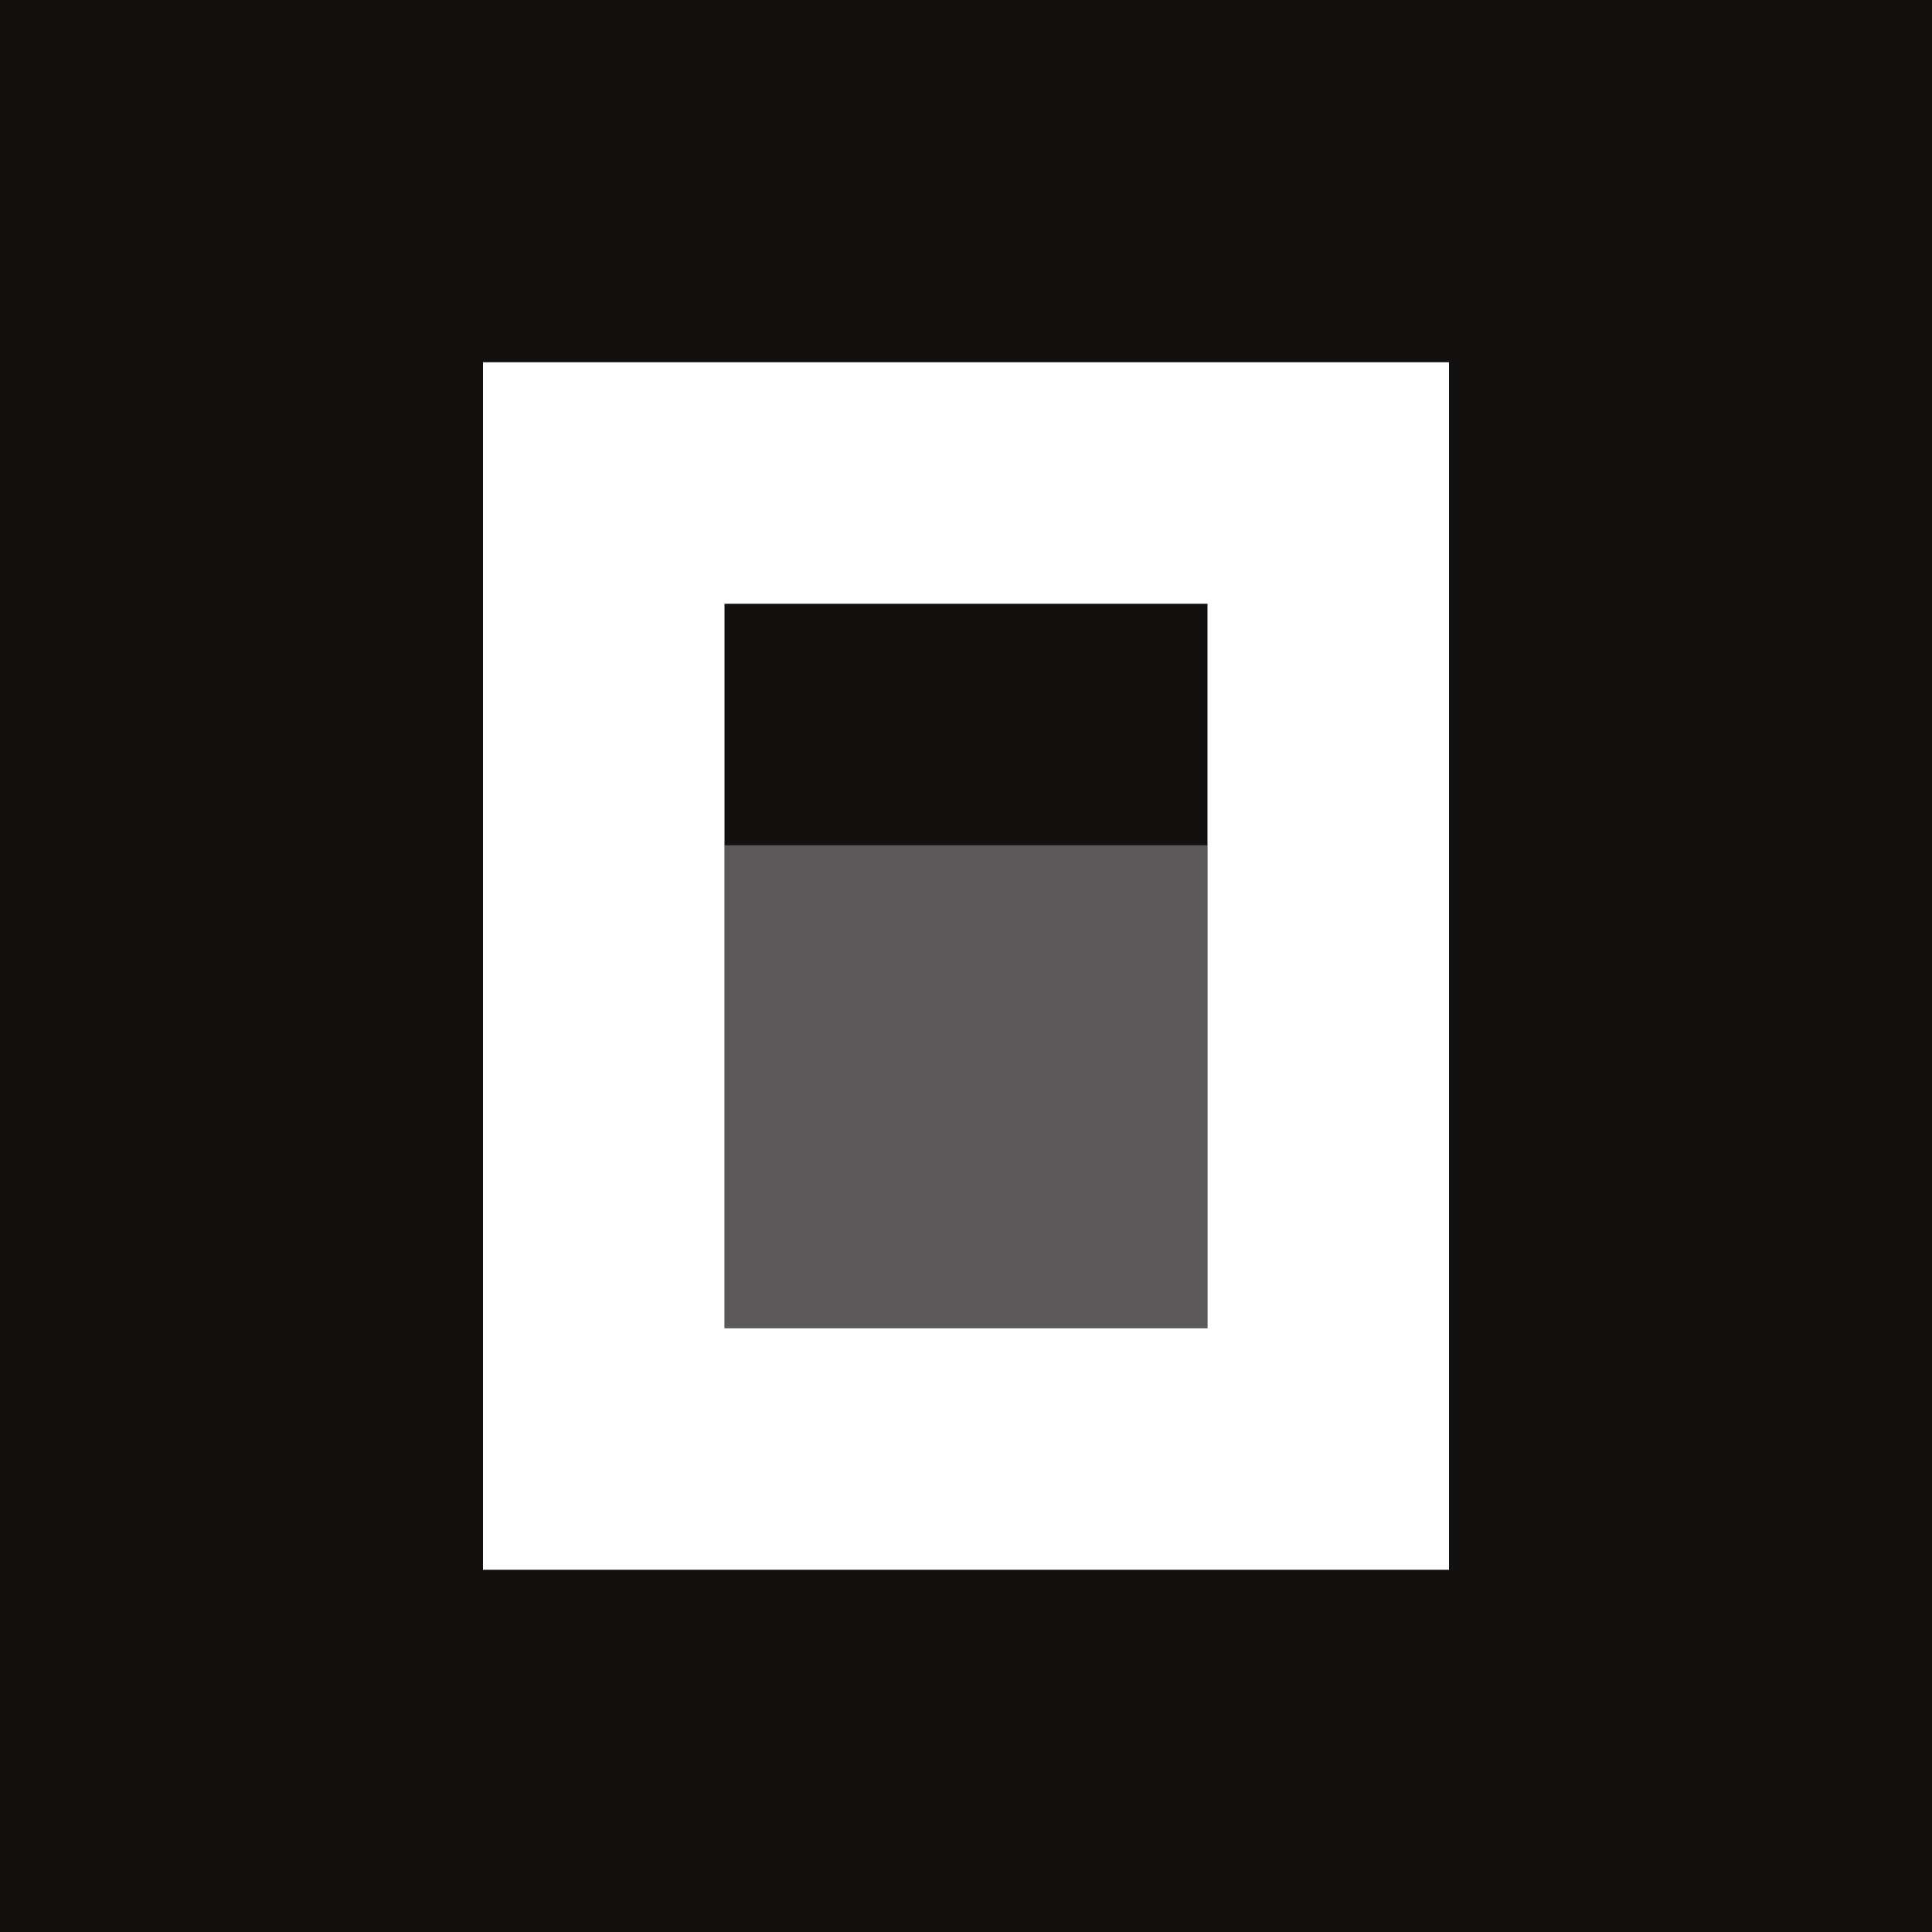
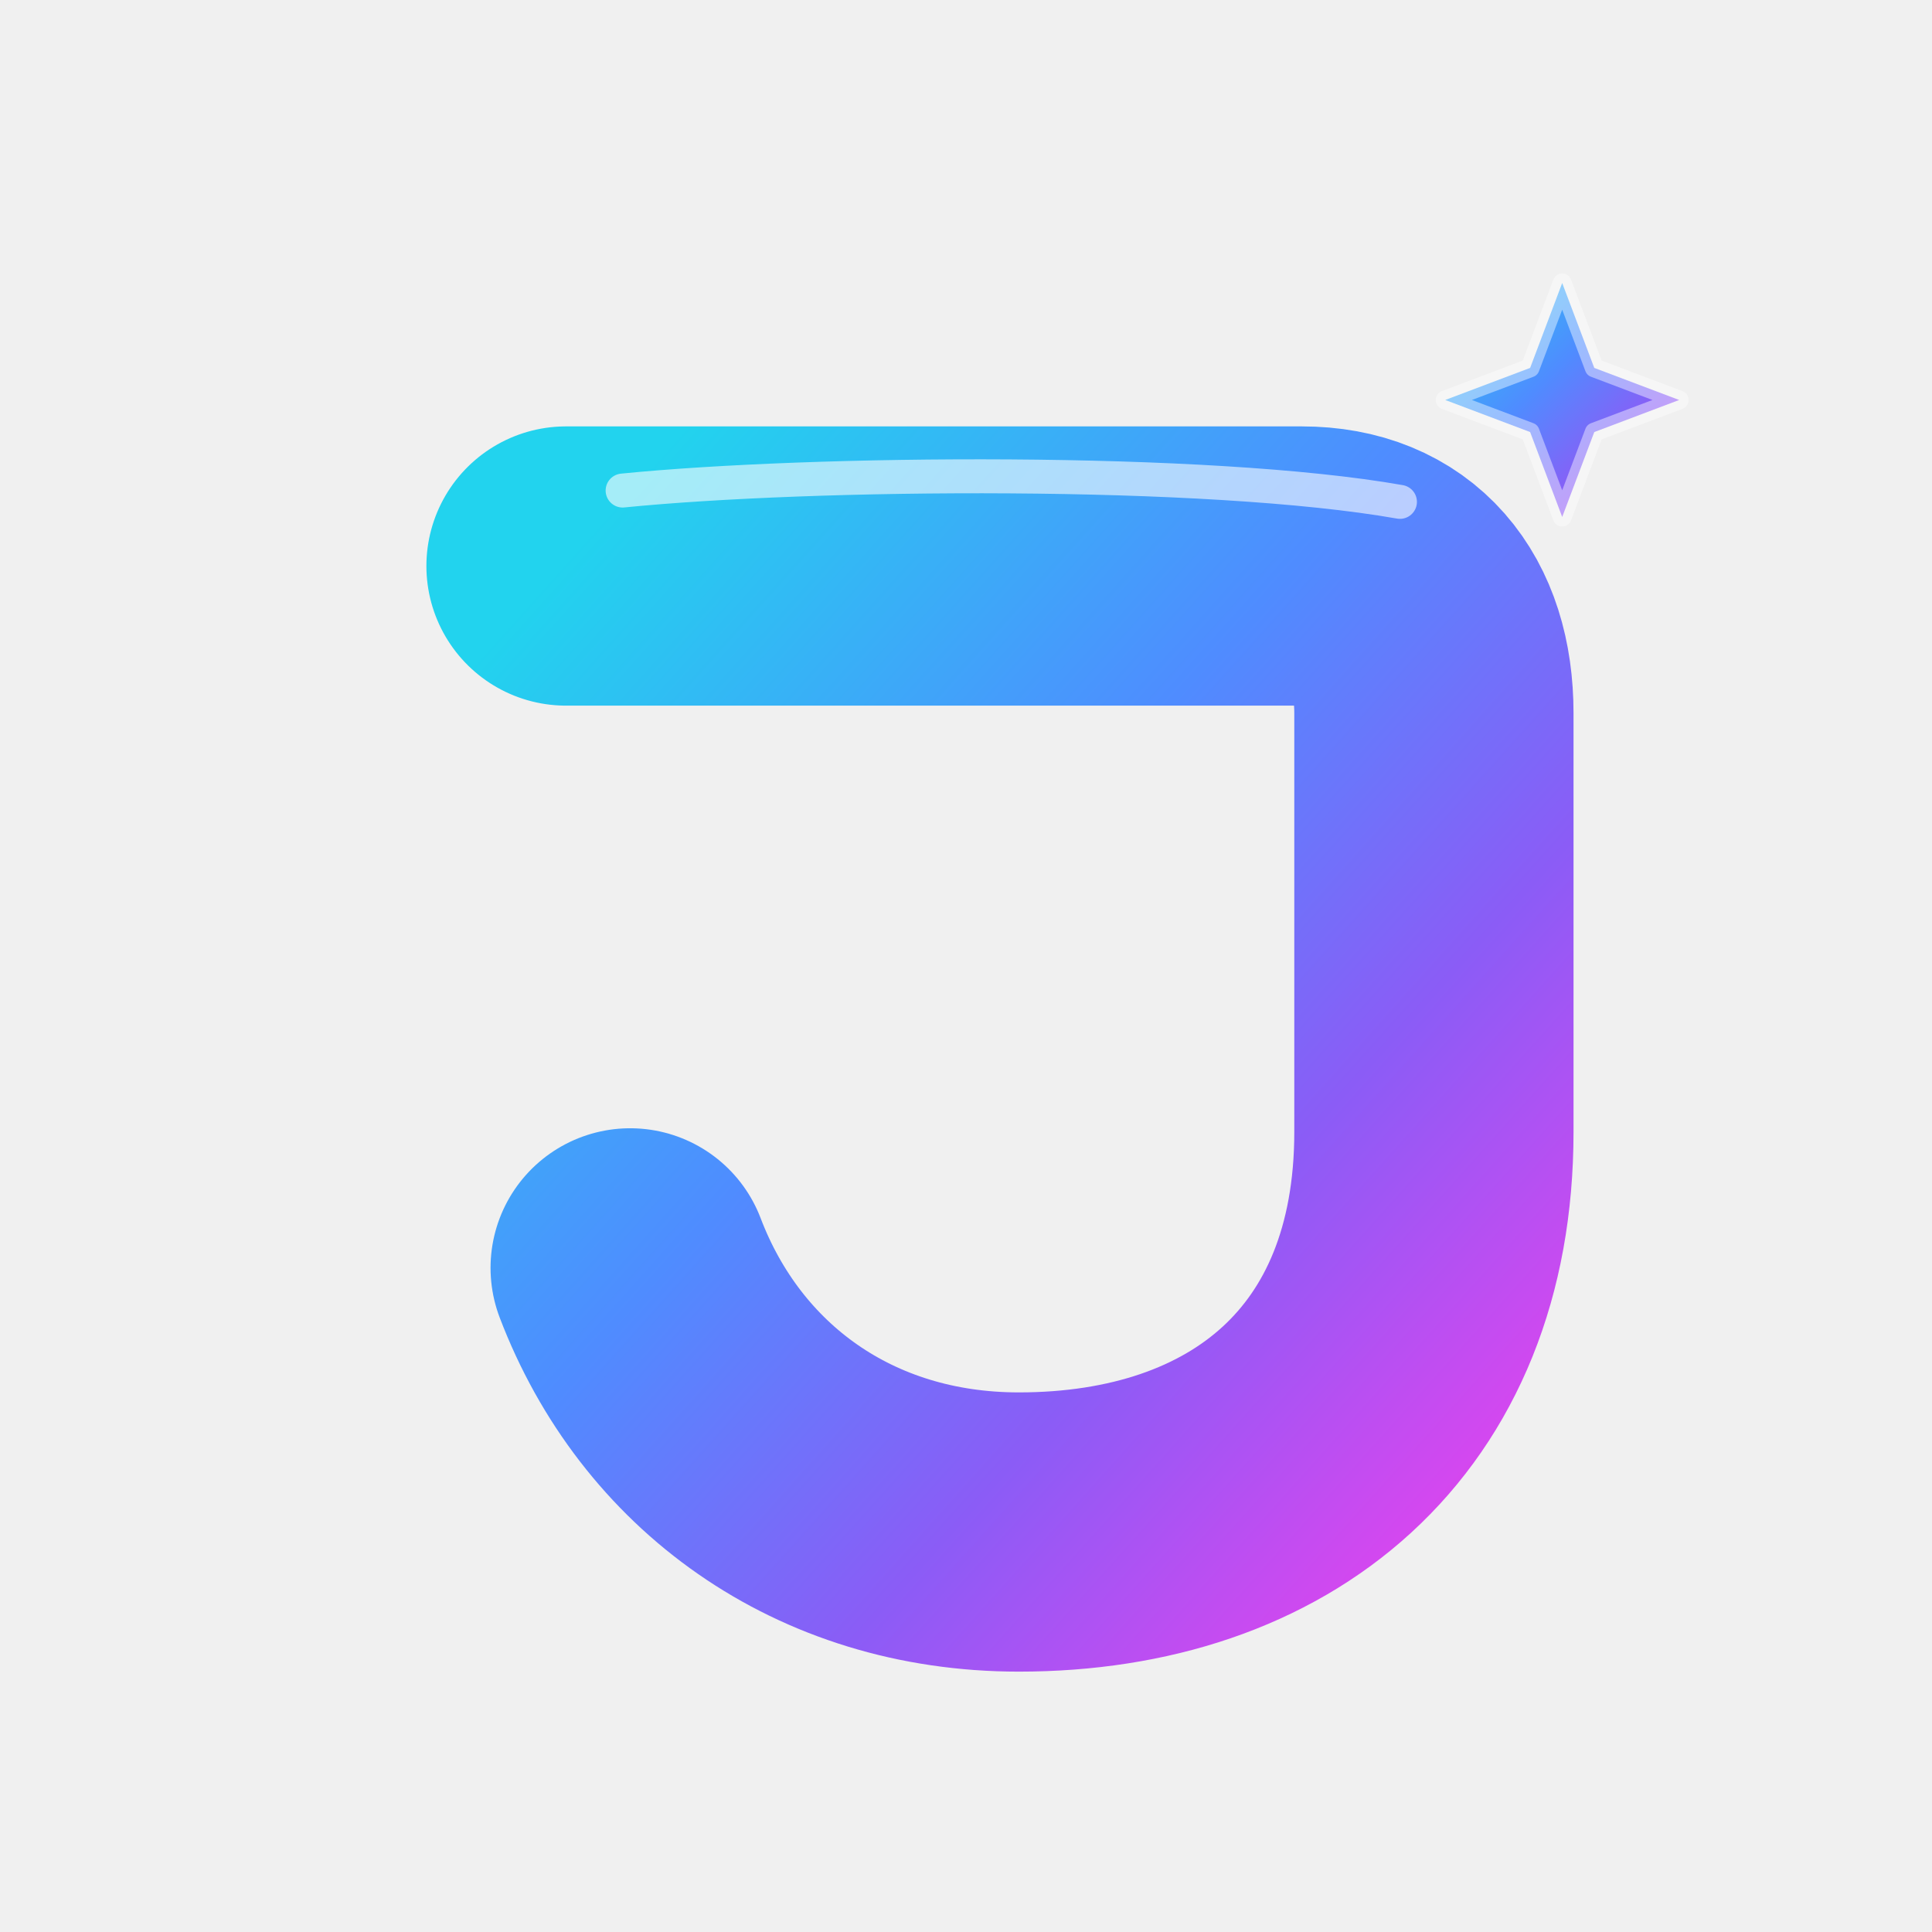
- <svg xmlns="http://www.w3.org/2000/svg" version="1.1" width="512" height="512">
-   <svg width="512" height="512" viewBox="0 0 512 512" fill="none">
-     <rect width="512" height="512" fill="#131010" />
-     <path d="M320 224V352H192V224H320Z" fill="#5A5858" />
-     <path fill-rule="evenodd" clip-rule="evenodd" d="M384 416H128V96H384V416ZM320 160H192V352H320V160Z" fill="white" />
-   </svg>
-   <style>@media (prefers-color-scheme: light) { :root { filter: none; } }
- @media (prefers-color-scheme: dark) { :root { filter: none; } }
- </style>
+ <svg xmlns="http://www.w3.org/2000/svg" viewBox="0 0 1024 1024" role="img" aria-label="jetcode">
+   <defs>
+     <linearGradient id="j" x1="0" y1="0" x2="1" y2="1">
+       <stop offset="0" stop-color="#22D3EE" />
+       <stop offset=".42" stop-color="#4F8CFF" />
+       <stop offset=".72" stop-color="#8B5CF6" />
+       <stop offset="1" stop-color="#D946EF" />
+     </linearGradient>
+   </defs>
+   <path d="M300 300H690C735 300 760 330 760 378V600C760 738 668 812 540 812C442 812 366 756 334 672" fill="none" stroke="url(#j)" stroke-width="148" stroke-linecap="round" stroke-linejoin="round" />
+   <path d="M330 260C430 250 640 248 742 266" fill="none" stroke="#fff" stroke-opacity=".59" stroke-width="18" stroke-linecap="round" />
+   <path d="M828 150L845 195L890 212L845 229L828 274L811 229L766 212L811 195Z" fill="url(#j)" stroke="#fff" stroke-opacity=".43" stroke-width="10" stroke-linejoin="round" />
</svg>
